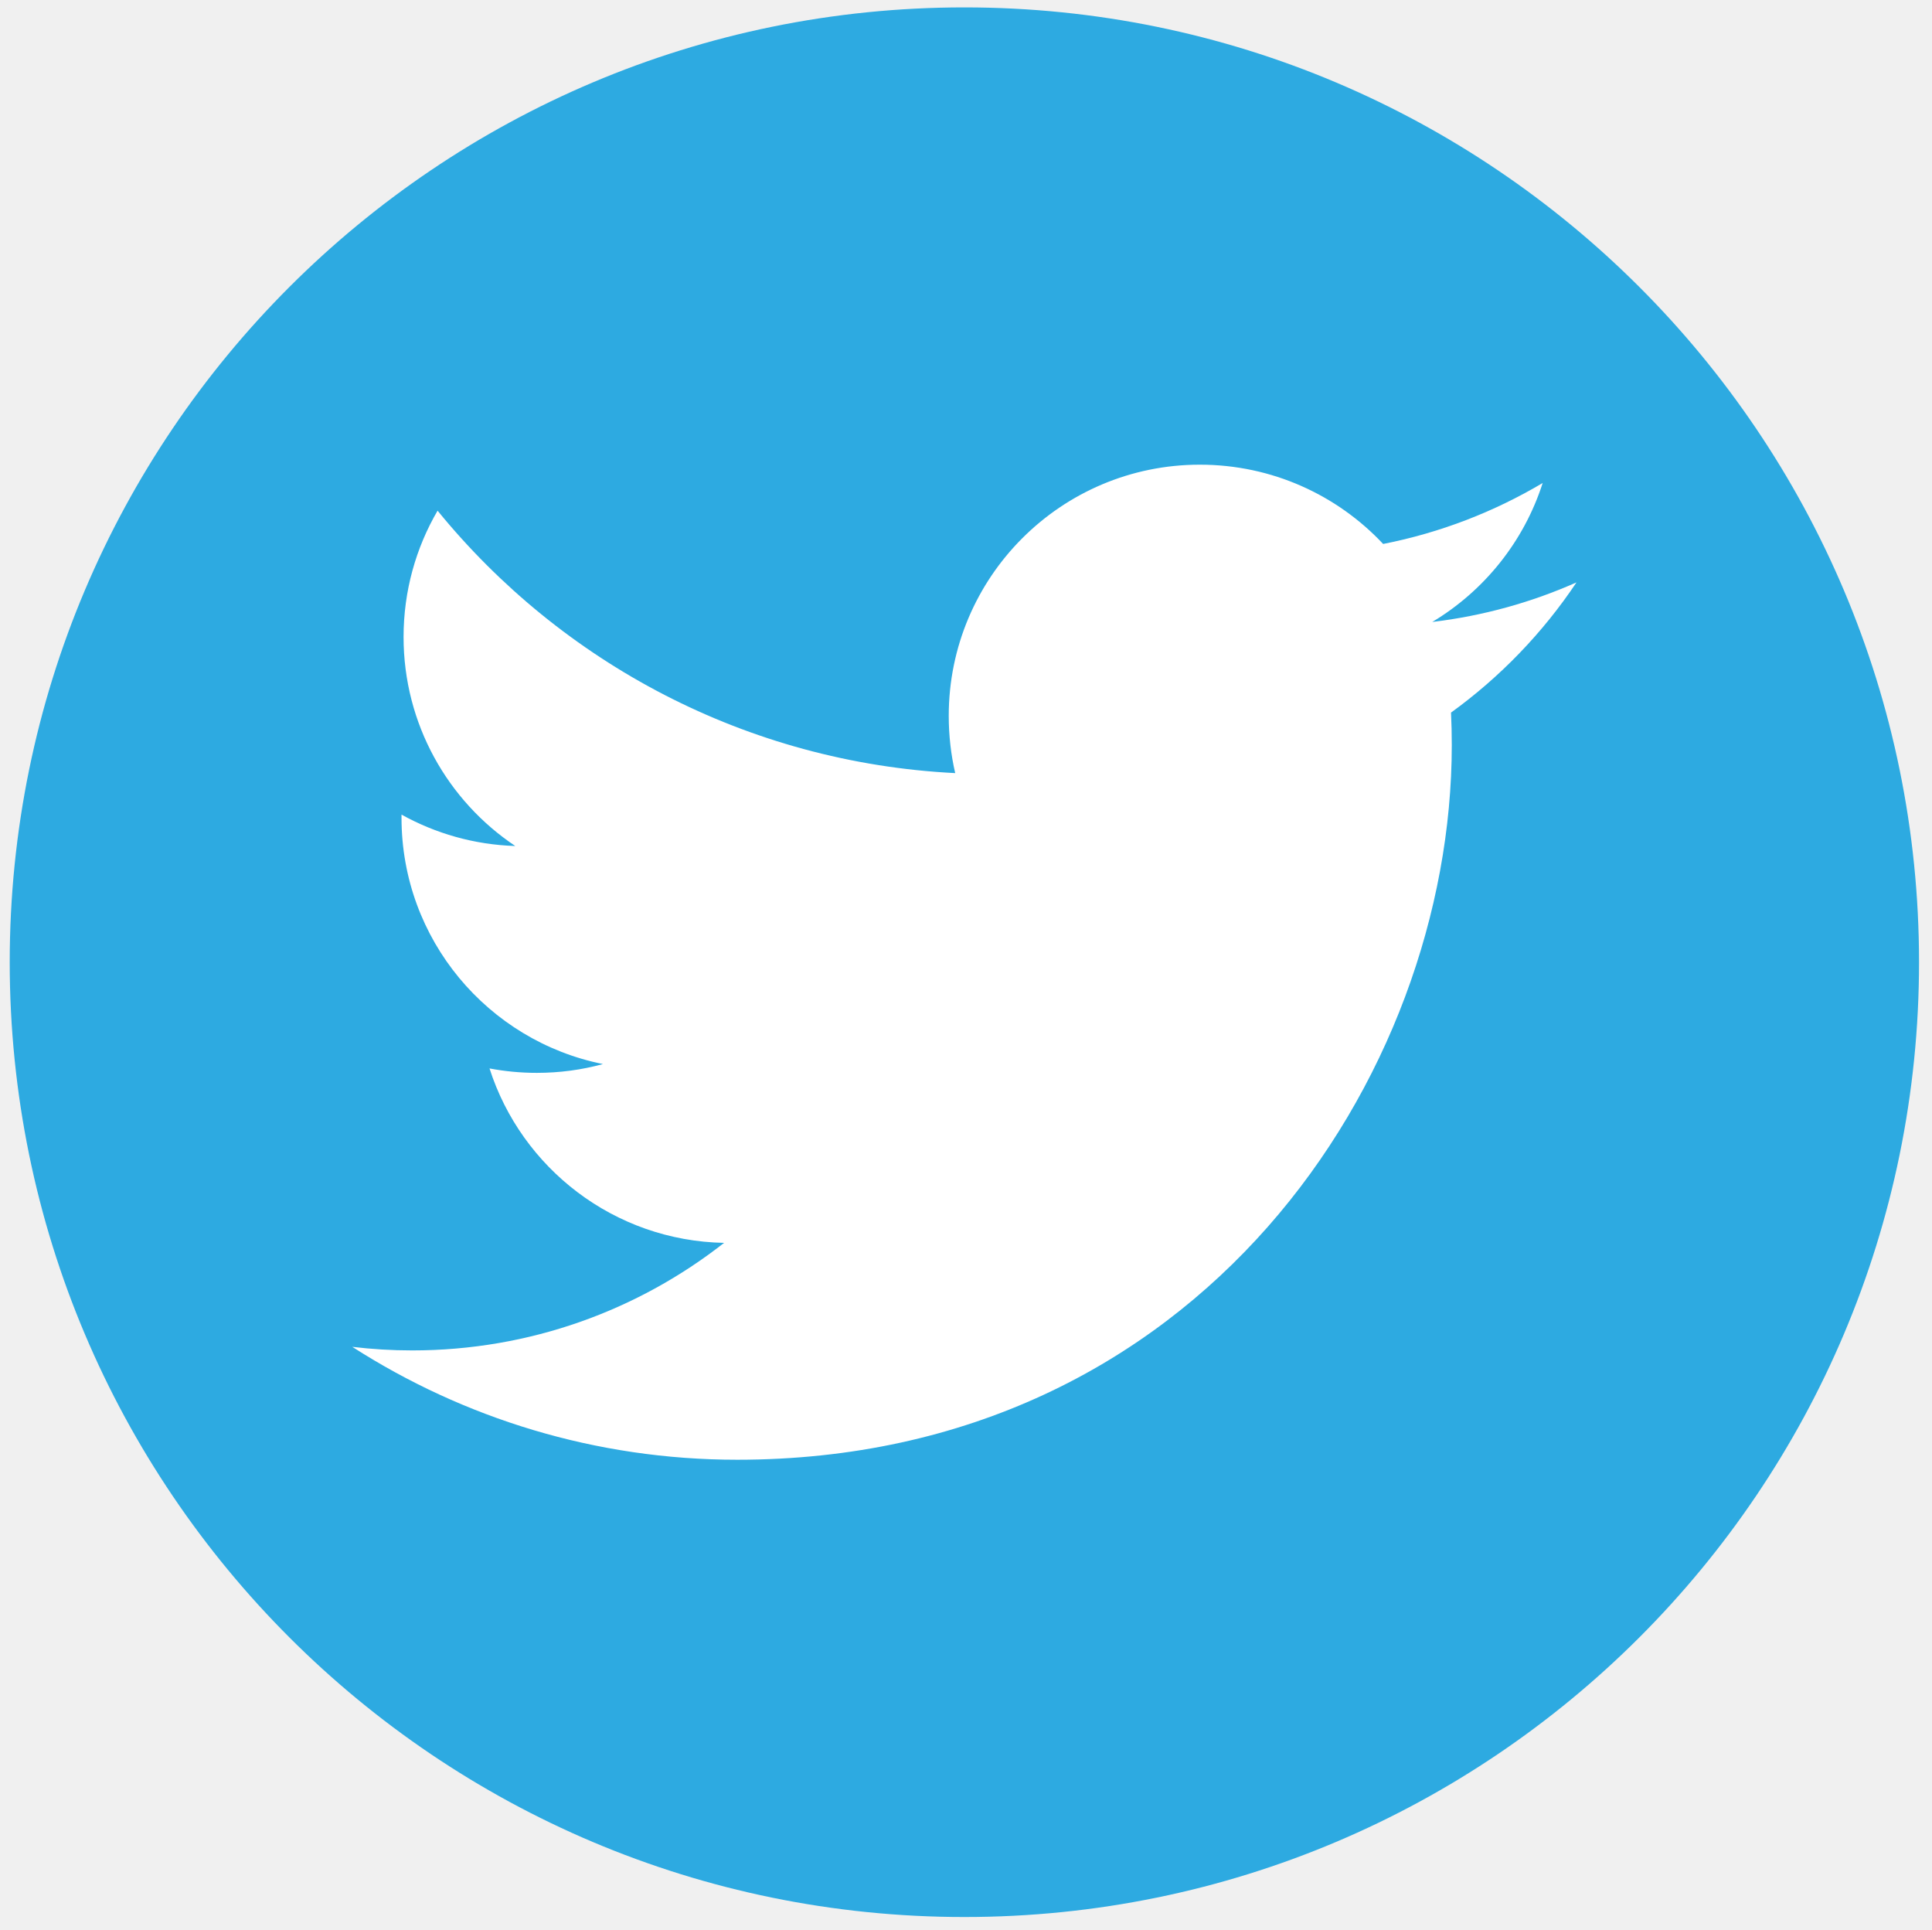
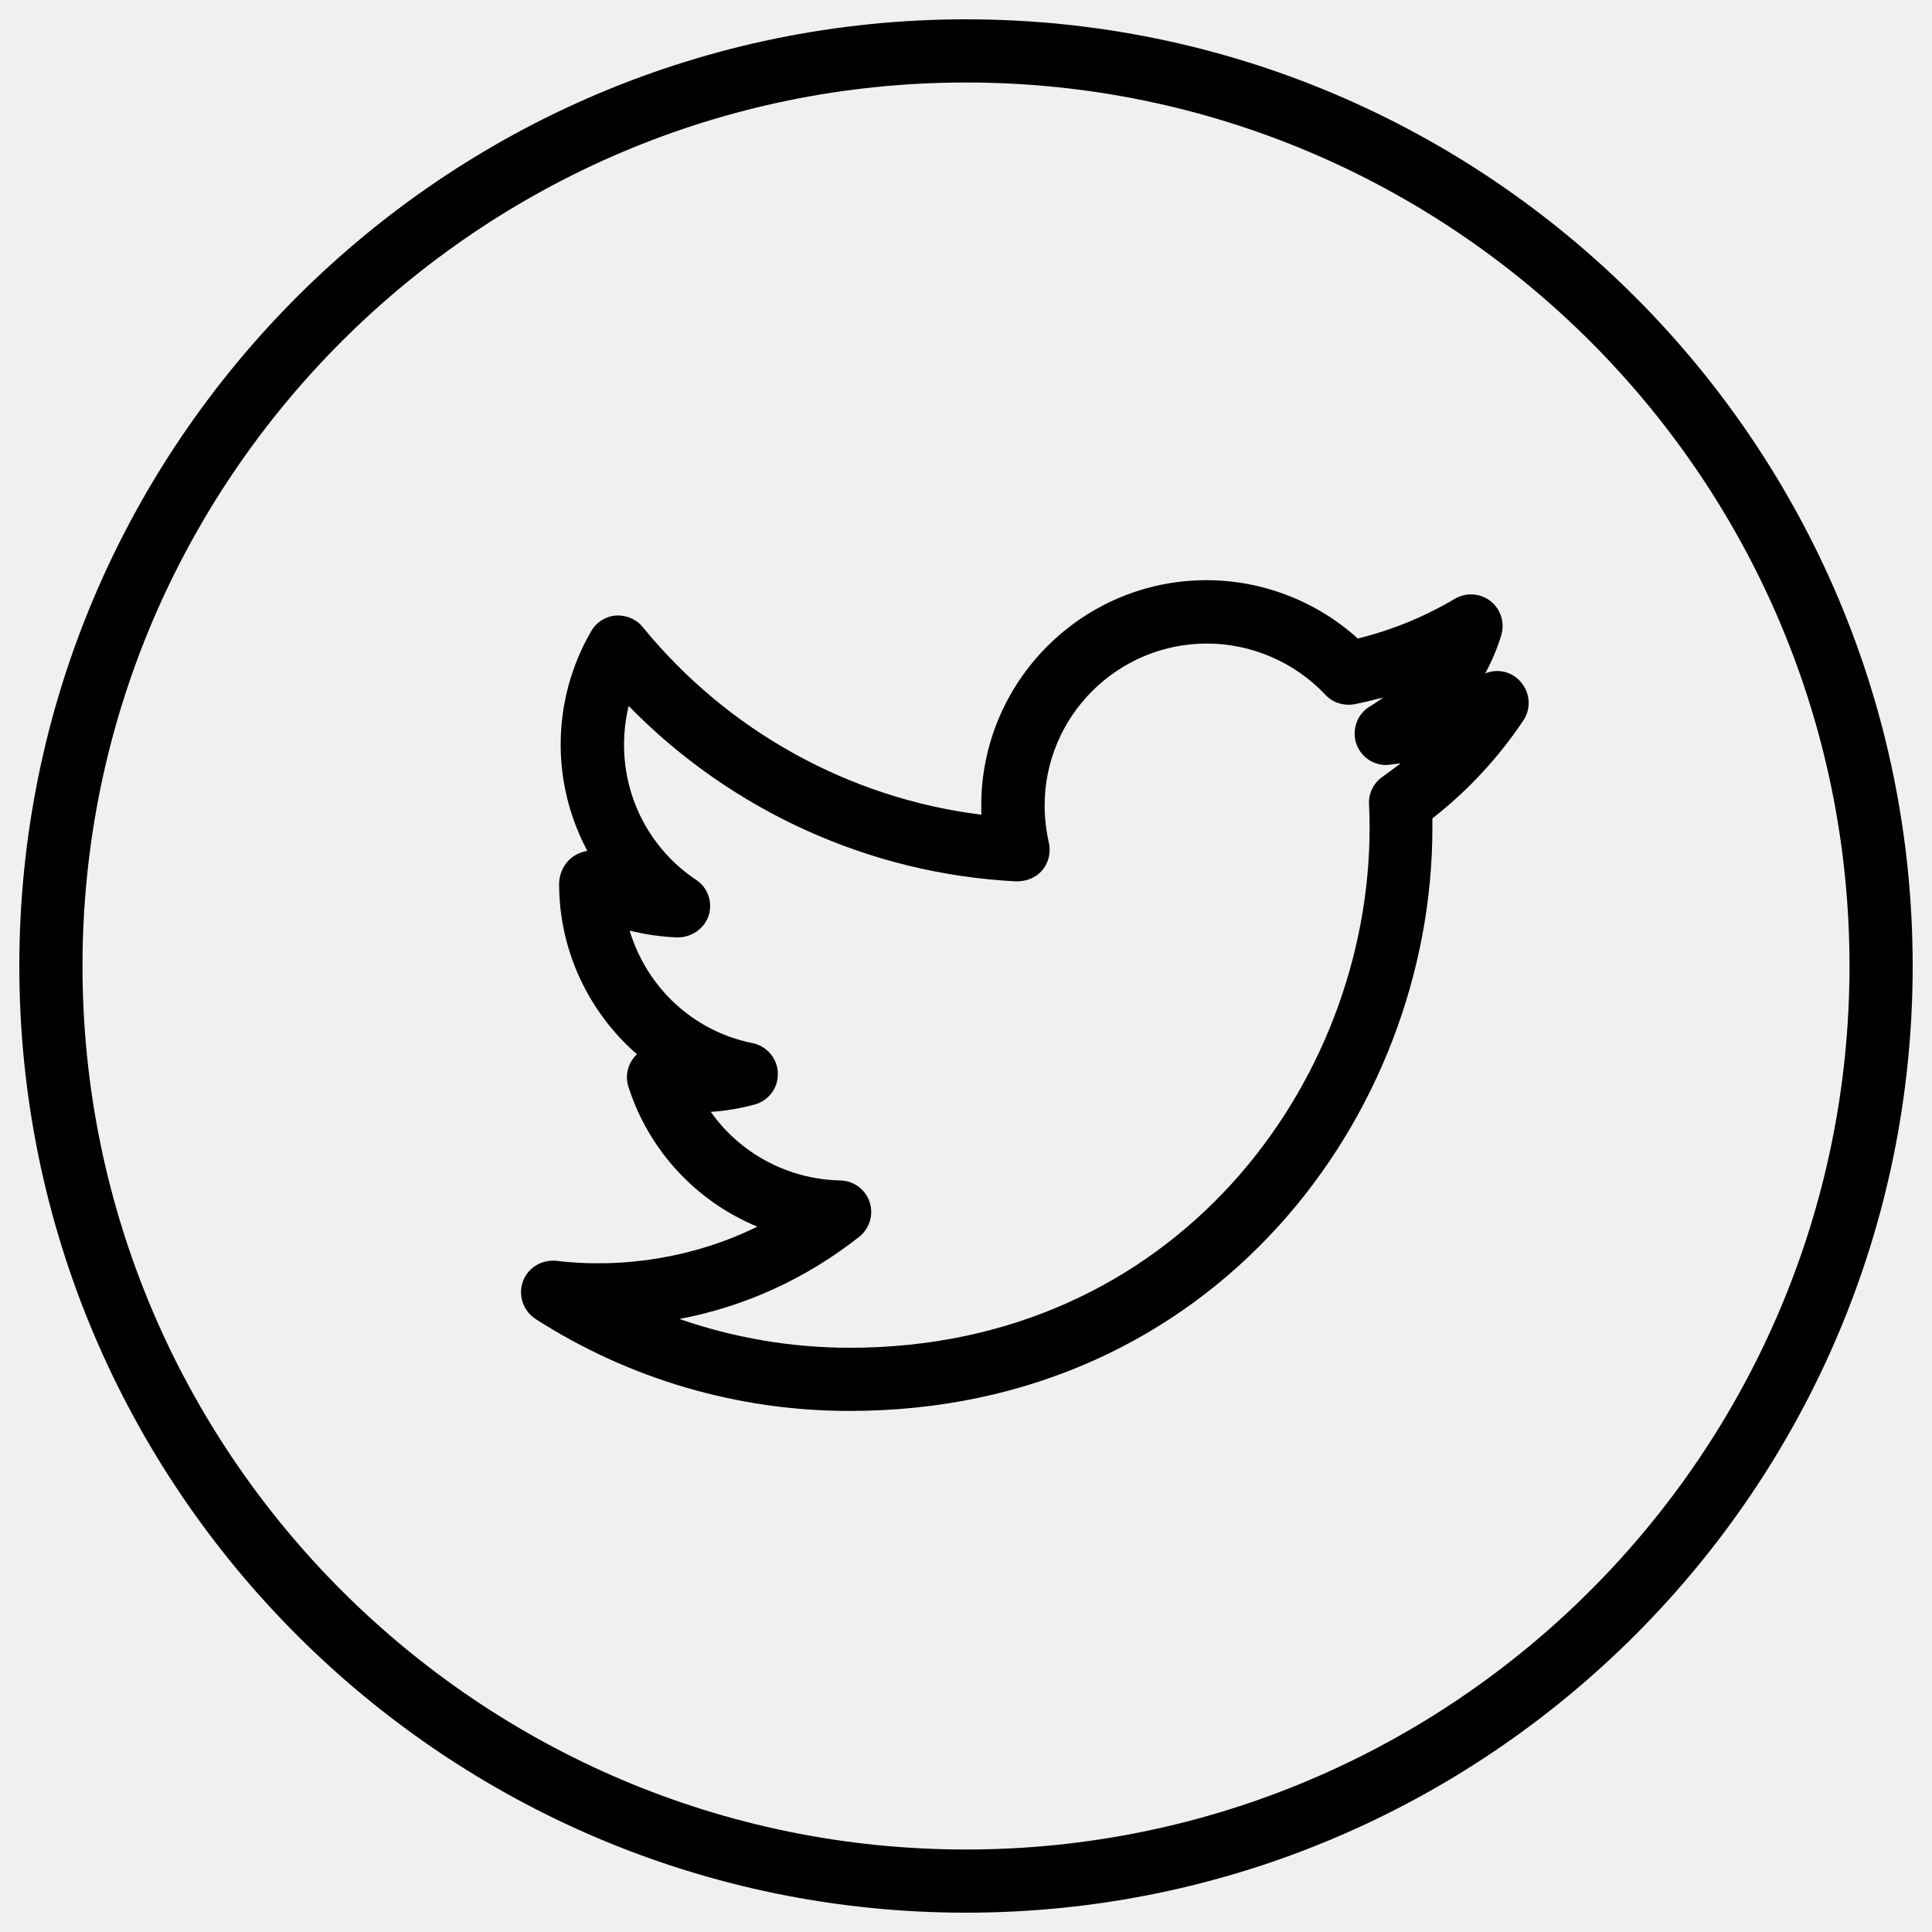
- <svg xmlns="http://www.w3.org/2000/svg" version="1.1" x="0px" y="0px" width="596px" height="595.281px" viewBox="123.445 0 596 595.281" enable-background="new 123.445 0 596 595.281" xml:space="preserve">
-   <g id="Layer_2">
-     <circle fill="#2DAAE1" cx="420.944" cy="296.781" r="294.5" />
-   </g>
-   <g id="Icon">
-     <path fill="#FFFFFF" d="M609.773,179.634c-13.891,6.164-28.811,10.331-44.498,12.204c16.01-9.587,28.275-24.779,34.066-42.86   c-14.955,8.879-31.537,15.328-49.209,18.801c-14.125-15.056-34.266-24.456-56.551-24.456c-42.773,0-77.461,34.675-77.461,77.473   c0,6.064,0.682,11.98,1.996,17.66c-64.389-3.236-121.474-34.079-159.684-80.945c-6.672,11.446-10.491,24.754-10.491,38.953   c0,26.875,13.679,50.587,34.464,64.477c-12.699-0.396-24.643-3.882-35.097-9.686c0,0.322,0,0.645,0,0.979   c0,37.54,26.701,68.842,62.145,75.961c-6.511,1.785-13.344,2.716-20.413,2.716c-4.998,0-9.847-0.472-14.584-1.364   c9.859,30.769,38.47,53.166,72.363,53.799c-26.515,20.785-59.925,33.174-96.212,33.174c-6.25,0-12.427-0.372-18.491-1.104   c34.291,21.988,75.006,34.824,118.759,34.824c142.496,0,220.427-118.052,220.427-220.428c0-3.361-0.074-6.697-0.236-10.021   C586.245,208.815,599.392,195.174,609.773,179.634z" />
+ <svg xmlns="http://www.w3.org/2000/svg" version="1.1" x="0px" y="0px" viewBox="0 0 1000 1000" enable-background="new 0 0 1000 1000" xml:space="preserve">
+   <g>
+     <path d="M500,10C229.8,10,10,229.8,10,500c0,270.2,219.8,490,490,490c270.2,0,490-219.8,490-490C990,229.8,770.2,10,500,10z M500,957.3C247.8,957.3,42.7,752.2,42.7,500S247.8,42.7,500,42.7c252.2,0,457.3,205.2,457.3,457.3S752.2,957.3,500,957.3L500,957.3z M768.7,348.6c3.4-6.2,6.2-12.8,8.3-19.6c2-6.5-0.1-13.5-5.4-17.8c-5.3-4.2-12.7-4.7-18.5-1.3c-15.7,9.3-32.5,16.2-50.3,20.6c-21.3-19.3-49.4-30.2-78.3-30.2c-64.3,0-116.6,52.3-116.6,116.6c0,1.6,0,3.2,0.1,4.8c-68.3-8.5-131.3-43.2-175.3-97.1c-3.4-4.2-8.6-6.3-13.9-6c-5.3,0.4-10.1,3.4-12.8,8.1c-10.3,17.7-15.8,38-15.8,58.6c0,19.6,4.9,38.4,13.8,55.1c-2.3,0.4-4.5,1.2-6.5,2.4c-5,3-8.1,8.9-8.1,14.7c0,34.7,15.4,66.5,40.3,88.2c-0.4,0.3-0.7,0.7-1.1,1.1c-3.8,4.3-5.1,10.3-3.3,15.8c10.7,33.4,35.6,59.5,66.7,72.3c-31.8,15.7-68.8,21.9-104.1,17.7c-7.5-0.7-14.7,3.5-17.3,10.8c-2.5,7.2,0.2,15.1,6.6,19.3c48.6,31.2,104.8,47.6,162.5,47.6c188.8,0,301.7-153.4,301.7-301.7c0-1.7,0-3.3,0-5c18.2-14.2,34.1-31.3,47.1-50.7c4-6,3.6-14-1.1-19.6C782.9,347.7,775.3,345.8,768.7,348.6L768.7,348.6z M715.4,402.2c-4.5,3.2-7.1,8.5-6.8,14.1c0.2,4,0.3,8.1,0.3,12.2c0,132.3-100.6,269.1-269,269.1c-30.2,0-60-5.1-88.2-14.9c33.8-6.4,65.4-20.8,93-42.5c5.4-4.3,7.6-11.5,5.4-18.1c-2.2-6.5-8.3-11-15.2-11.1c-27.2-0.6-51.9-14.1-67-35.5c7.7-0.5,15.3-1.8,22.7-3.8c7.3-2,12.3-8.7,12-16.3c-0.2-7.5-5.7-14-13.1-15.5c-30.7-6.1-54.7-28.8-63.6-58.2c8.1,2,16.5,3.2,24.8,3.5c7.2,0,13.8-4.4,16.1-11.3c2.2-6.9-0.4-14.5-6.5-18.5c-23.4-15.6-37.3-41.7-37.3-69.9c0-6.8,0.8-13.5,2.4-20.1c52.9,54.2,124.7,87,200.7,90.8c5.4,0,10.1-1.9,13.4-5.8c3.3-3.9,4.5-9.2,3.4-14.2c-1.4-6.2-2.2-12.7-2.2-19.2c0-46.3,37.7-83.9,84-83.9c23.1,0,45.5,9.7,61.3,26.5c3.8,4.1,9.5,5.9,15.1,4.9c5-1,10-2.2,14.9-3.5c-2.2,1.6-4.5,3.2-6.9,4.6c-6.6,3.9-9.5,12-7.1,19.3c2.5,7.3,9.9,12,17.4,10.9c1.9-0.2,3.7-0.5,5.6-0.7C721.8,397.5,718.6,399.9,715.4,402.2L715.4,402.2z" />
  </g>
</svg>
